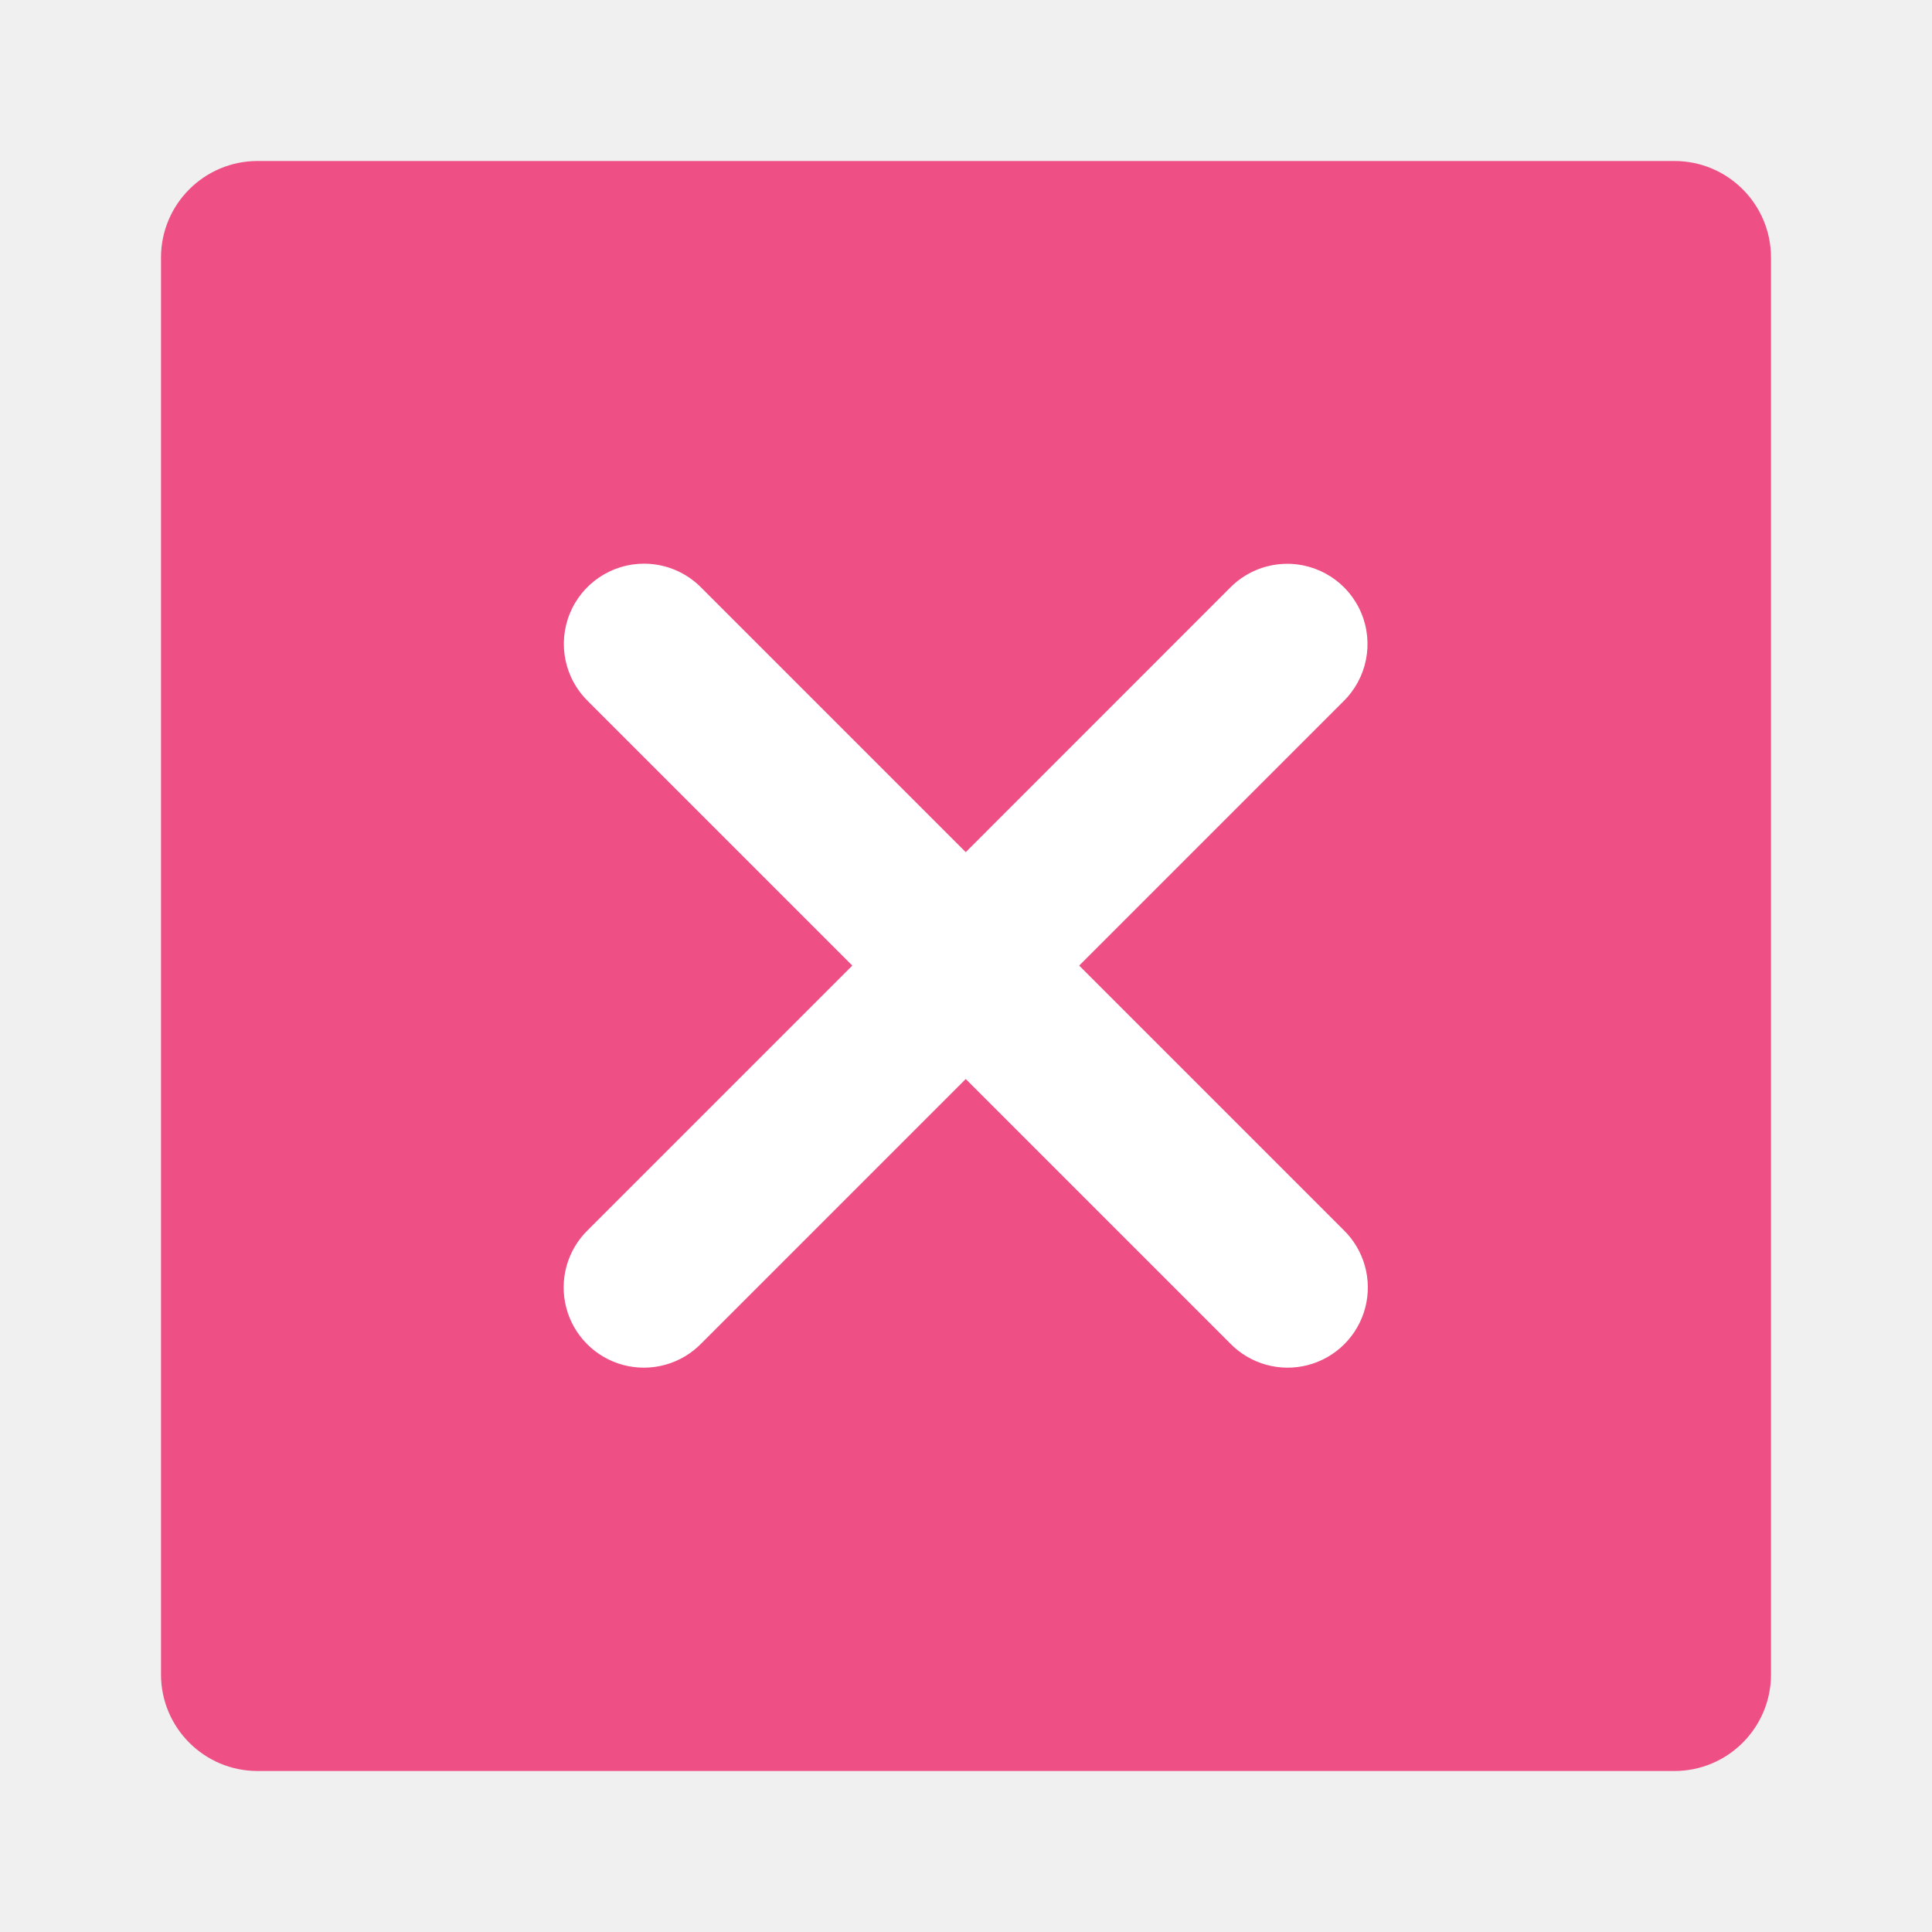
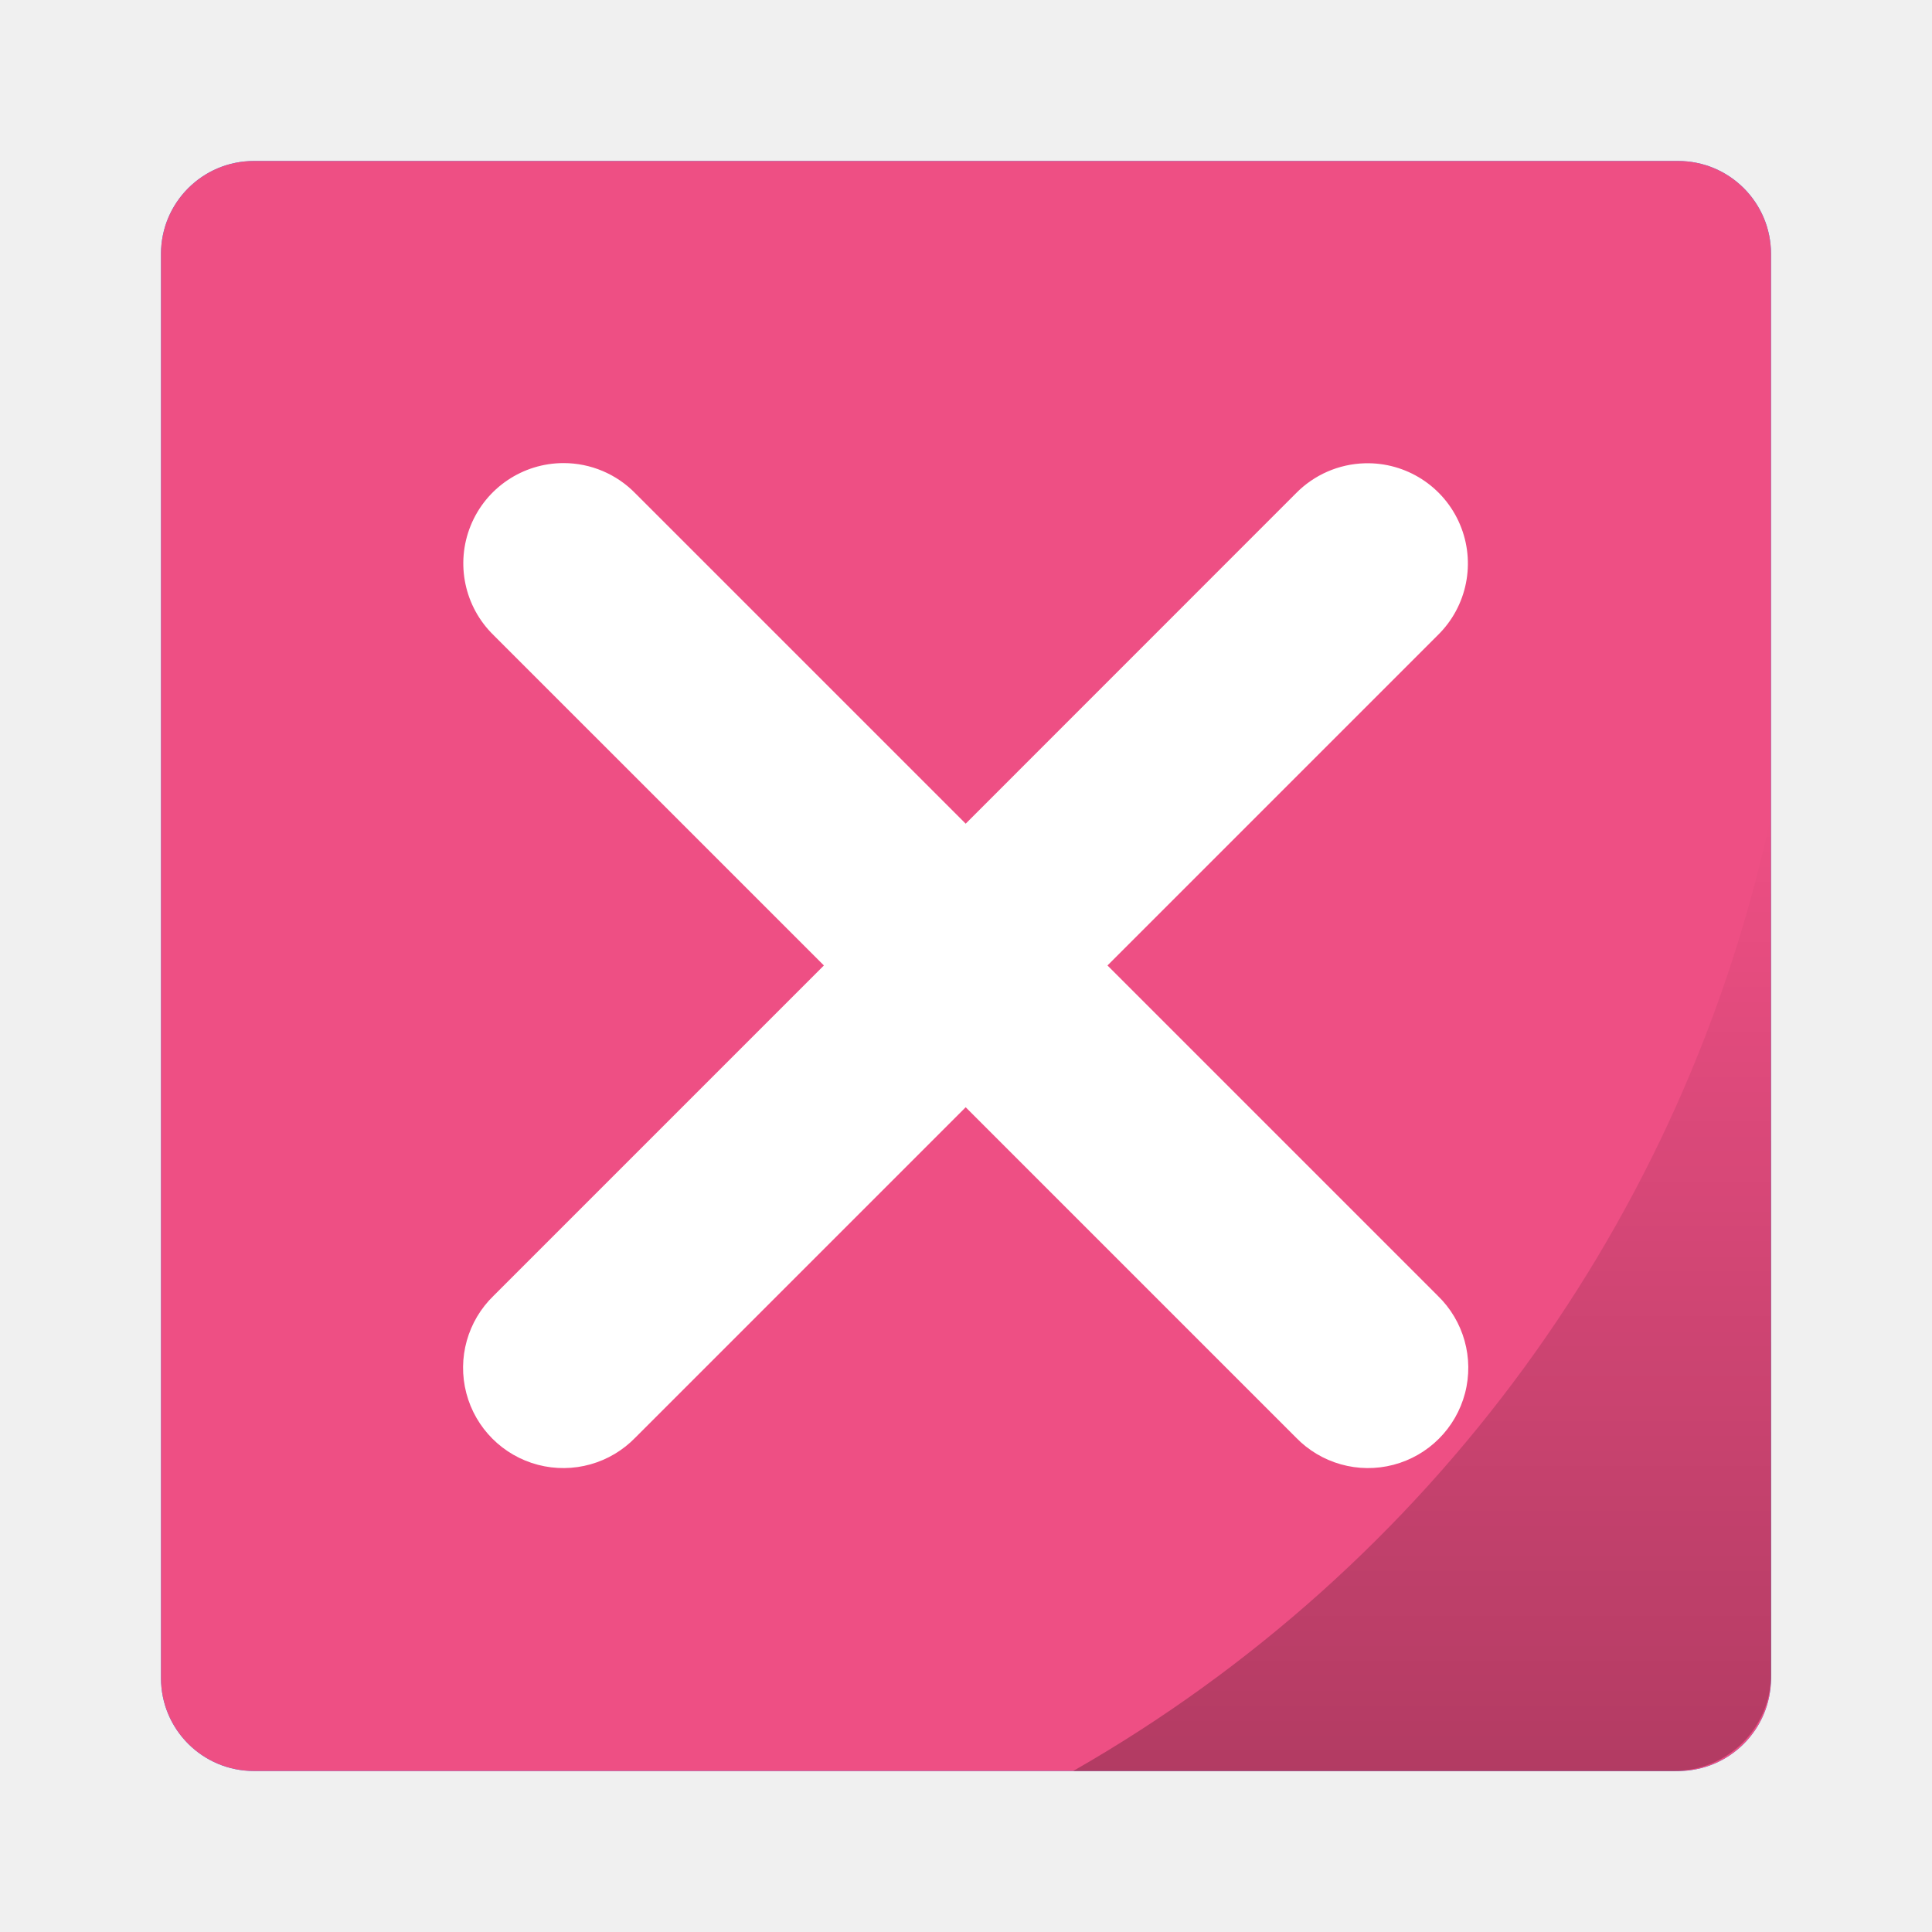
- <svg xmlns="http://www.w3.org/2000/svg" width="240" height="240" viewBox="0 0 240 240" version="1.1" id="svg33">
-   <defs id="defs20">
-     <linearGradient x1="48" y1="6" x2="48" y2="87.462" id="linearGradient-1" gradientUnits="userSpaceOnUse" gradientTransform="matrix(1.119048,0,0,1.119048,-5.714285,-4.211336)">
-       <stop stop-color="#FFB594" offset="0%" id="stop6" />
-       <stop stop-color="#FFB8A0" offset="8.008%" id="stop8" />
-       <stop stop-color="#F94444" offset="100%" id="stop10" />
+ <svg xmlns="http://www.w3.org/2000/svg" xmlns:xlink="http://www.w3.org/1999/xlink" width="240" height="240" version="1.1" viewBox="0 0 240 240" id="svg21">
+   <defs id="defs7">
+     <linearGradient id="b" x1="46.168" x2="46.168" y1="57" y2="27.346" gradientTransform="matrix(0.26458,0,0,0.26458,0,280.07)" gradientUnits="userSpaceOnUse">
+       <stop offset="0" id="stop2" />
+       <stop stop-opacity="0" offset="1" id="stop4" />
    </linearGradient>
-     <linearGradient x1="48" y1="7" x2="48" y2="89" id="linearGradient-2" gradientUnits="userSpaceOnUse" gradientTransform="matrix(1.146341,0,0,1.146341,-7.02439,-5.52144)">
-       <stop stop-color="#FFA57D" offset="0%" id="stop13" />
-       <stop stop-color="#FF9B7A" offset="8.008%" id="stop15" />
-       <stop stop-color="#FF5959" offset="100%" id="stop17" />
-     </linearGradient>
+     <linearGradient xlink:href="#b" id="linearGradient860" gradientUnits="userSpaceOnUse" gradientTransform="matrix(0.26458,0,0,0.26458,0,280.07)" x1="46.168" y1="57" x2="46.168" y2="27.346" />
  </defs>
-   <g id="Page-1" style="fill:none;fill-rule:evenodd;stroke:none;stroke-width:1" transform="matrix(2.12766,0,0,2.12766,17.87234,14.67457)">
-     <g id="g836">
-       <g id="g10" style="paint-order:stroke markers fill" transform="matrix(6.832389,0,0,8.458562,-115.6573,5.944406)" />
-       <rect style="opacity:1;fill:#ee4f84;fill-opacity:1;stroke:#000000;stroke-width:0;stroke-miterlimit:4;stroke-dasharray:none;stroke-opacity:1" id="rect850" width="94" height="94" x="1" y="2.503" rx="5.64" />
-       <g id="g8" transform="matrix(2.882252,0,0,2.882252,3.316751,-2939.126)" style="fill:#ffffff">
-         <path id="path6" d="M 3.99,2.99 A 1,1 0 0 0 3.293,4.707 L 6.586,8 3.293,11.293 a 1,1 0 1 0 1.414,1.414 L 8,9.414 11.293,12.707 a 1,1 0 1 0 1.414,-1.414 L 9.414,8 12.707,4.707 a 1,1 0 0 0 -0.727,-1.715 1,1 0 0 0 -0.688,0.301 L 8,6.586 4.707,3.293 A 1,1 0 0 0 3.99,2.99 Z" transform="matrix(1.625012,0,0,1.625012,2.497616,1023.899)" style="fill:#ffffff" />
-       </g>
+   <g transform="matrix(14.53683,0,0,14.53683,-3.071104,-679.9855)" id="g858">
+     <g transform="matrix(1.04,0,0,1.04,-0.339,-245.0443)" id="g850" style="stroke-width:0.962;paint-order:markers stroke fill">
+       <rect x="1.852" y="281.92" width="13.229" height="13.229" rx="0.763" ry="0.763" id="rect846" style="fill:#2196f3" />
+       <path d="m 15.081,287.302 a 11.906,11.906 0 0 1 -5.732,7.846 h 4.938 c 0.44,0 0.794,-0.354 0.794,-0.794 z" id="path848" style="opacity:0.25;fill:url(#linearGradient860)" />
+     </g>
+     <path d="M 6.085,53.867 H 7.276 V 52.676 H 6.085 Z m 1.786,3.572 h 1.191 v -1.191 h -1.191 z m -1.786,0 H 7.276 V 56.248 H 6.085 Z m 0,-1.786 H 7.276 V 54.462 H 6.085 Z m 1.786,0 h 1.191 V 54.462 H 7.871 Z M 9.657,52.676 v 1.191 h 1.191 v -1.191 z m -1.786,1.191 h 1.191 V 52.676 H 7.871 Z M 9.657,55.653 H 10.848 V 54.462 H 9.657 Z m 0,1.786 H 10.848 V 56.248 H 9.657 Z" id="path852" style="fill:#ffffff;fill-opacity:0.898;stroke-width:0.149" />
+     <g transform="matrix(0.79373,0,0,0.79373,2.1166,-773.9143)" id="g856" style="fill:#ffffff;fill-opacity:0.9">
+       <path transform="translate(0,1036.4)" d="M 3,3 V 7 H 4 V 4 H 7 V 3 Z m 6,0 v 1 h 3 v 3 h 1 V 3 Z M 3,9 v 4 H 7 V 12 H 4 V 9 Z m 9,0 v 3 H 9 v 1 h 4 V 9 Z" id="path854" style="color:#000000" />
+     </g>
+   </g>
+   <g id="g844" transform="matrix(14.53683,0,0,14.53683,-3.071104,-679.9855)">
+     <g style="stroke-width:0.962;paint-order:markers stroke fill" id="g13" transform="matrix(1.04,0,0,1.04,-0.339,-245.0443)">
+       <rect style="fill:#ee4f84;fill-opacity:1" id="rect9" ry="0.763" rx="0.763" height="13.229" width="13.229" y="281.92" x="1.852" />
+       <path style="opacity:0.25;fill:url(#b)" id="path11" d="m 15.081,287.302 a 11.906,11.906 0 0 1 -5.732,7.846 h 4.938 c 0.44,0 0.794,-0.354 0.794,-0.794 z" />
+     </g>
+     <g id="g8" transform="matrix(0.5273203,0,0,0.5273203,0.291169,-491.7509)" style="fill:#ffffff;fill-rule:evenodd;stroke:none;stroke-width:1">
+       <path id="path6" d="M 3.99,2.99 A 1,1 0 0 0 3.293,4.707 L 6.586,8 3.293,11.293 a 1,1 0 1 0 1.414,1.414 L 8,9.414 11.293,12.707 a 1,1 0 1 0 1.414,-1.414 L 9.414,8 12.707,4.707 a 1,1 0 0 0 -0.727,-1.715 1,1 0 0 0 -0.688,0.301 L 8,6.586 4.707,3.293 A 1,1 0 0 0 3.99,2.99 Z" transform="matrix(1.625012,0,0,1.625012,2.497616,1023.899)" style="fill:#ffffff" />
    </g>
  </g>
</svg>
